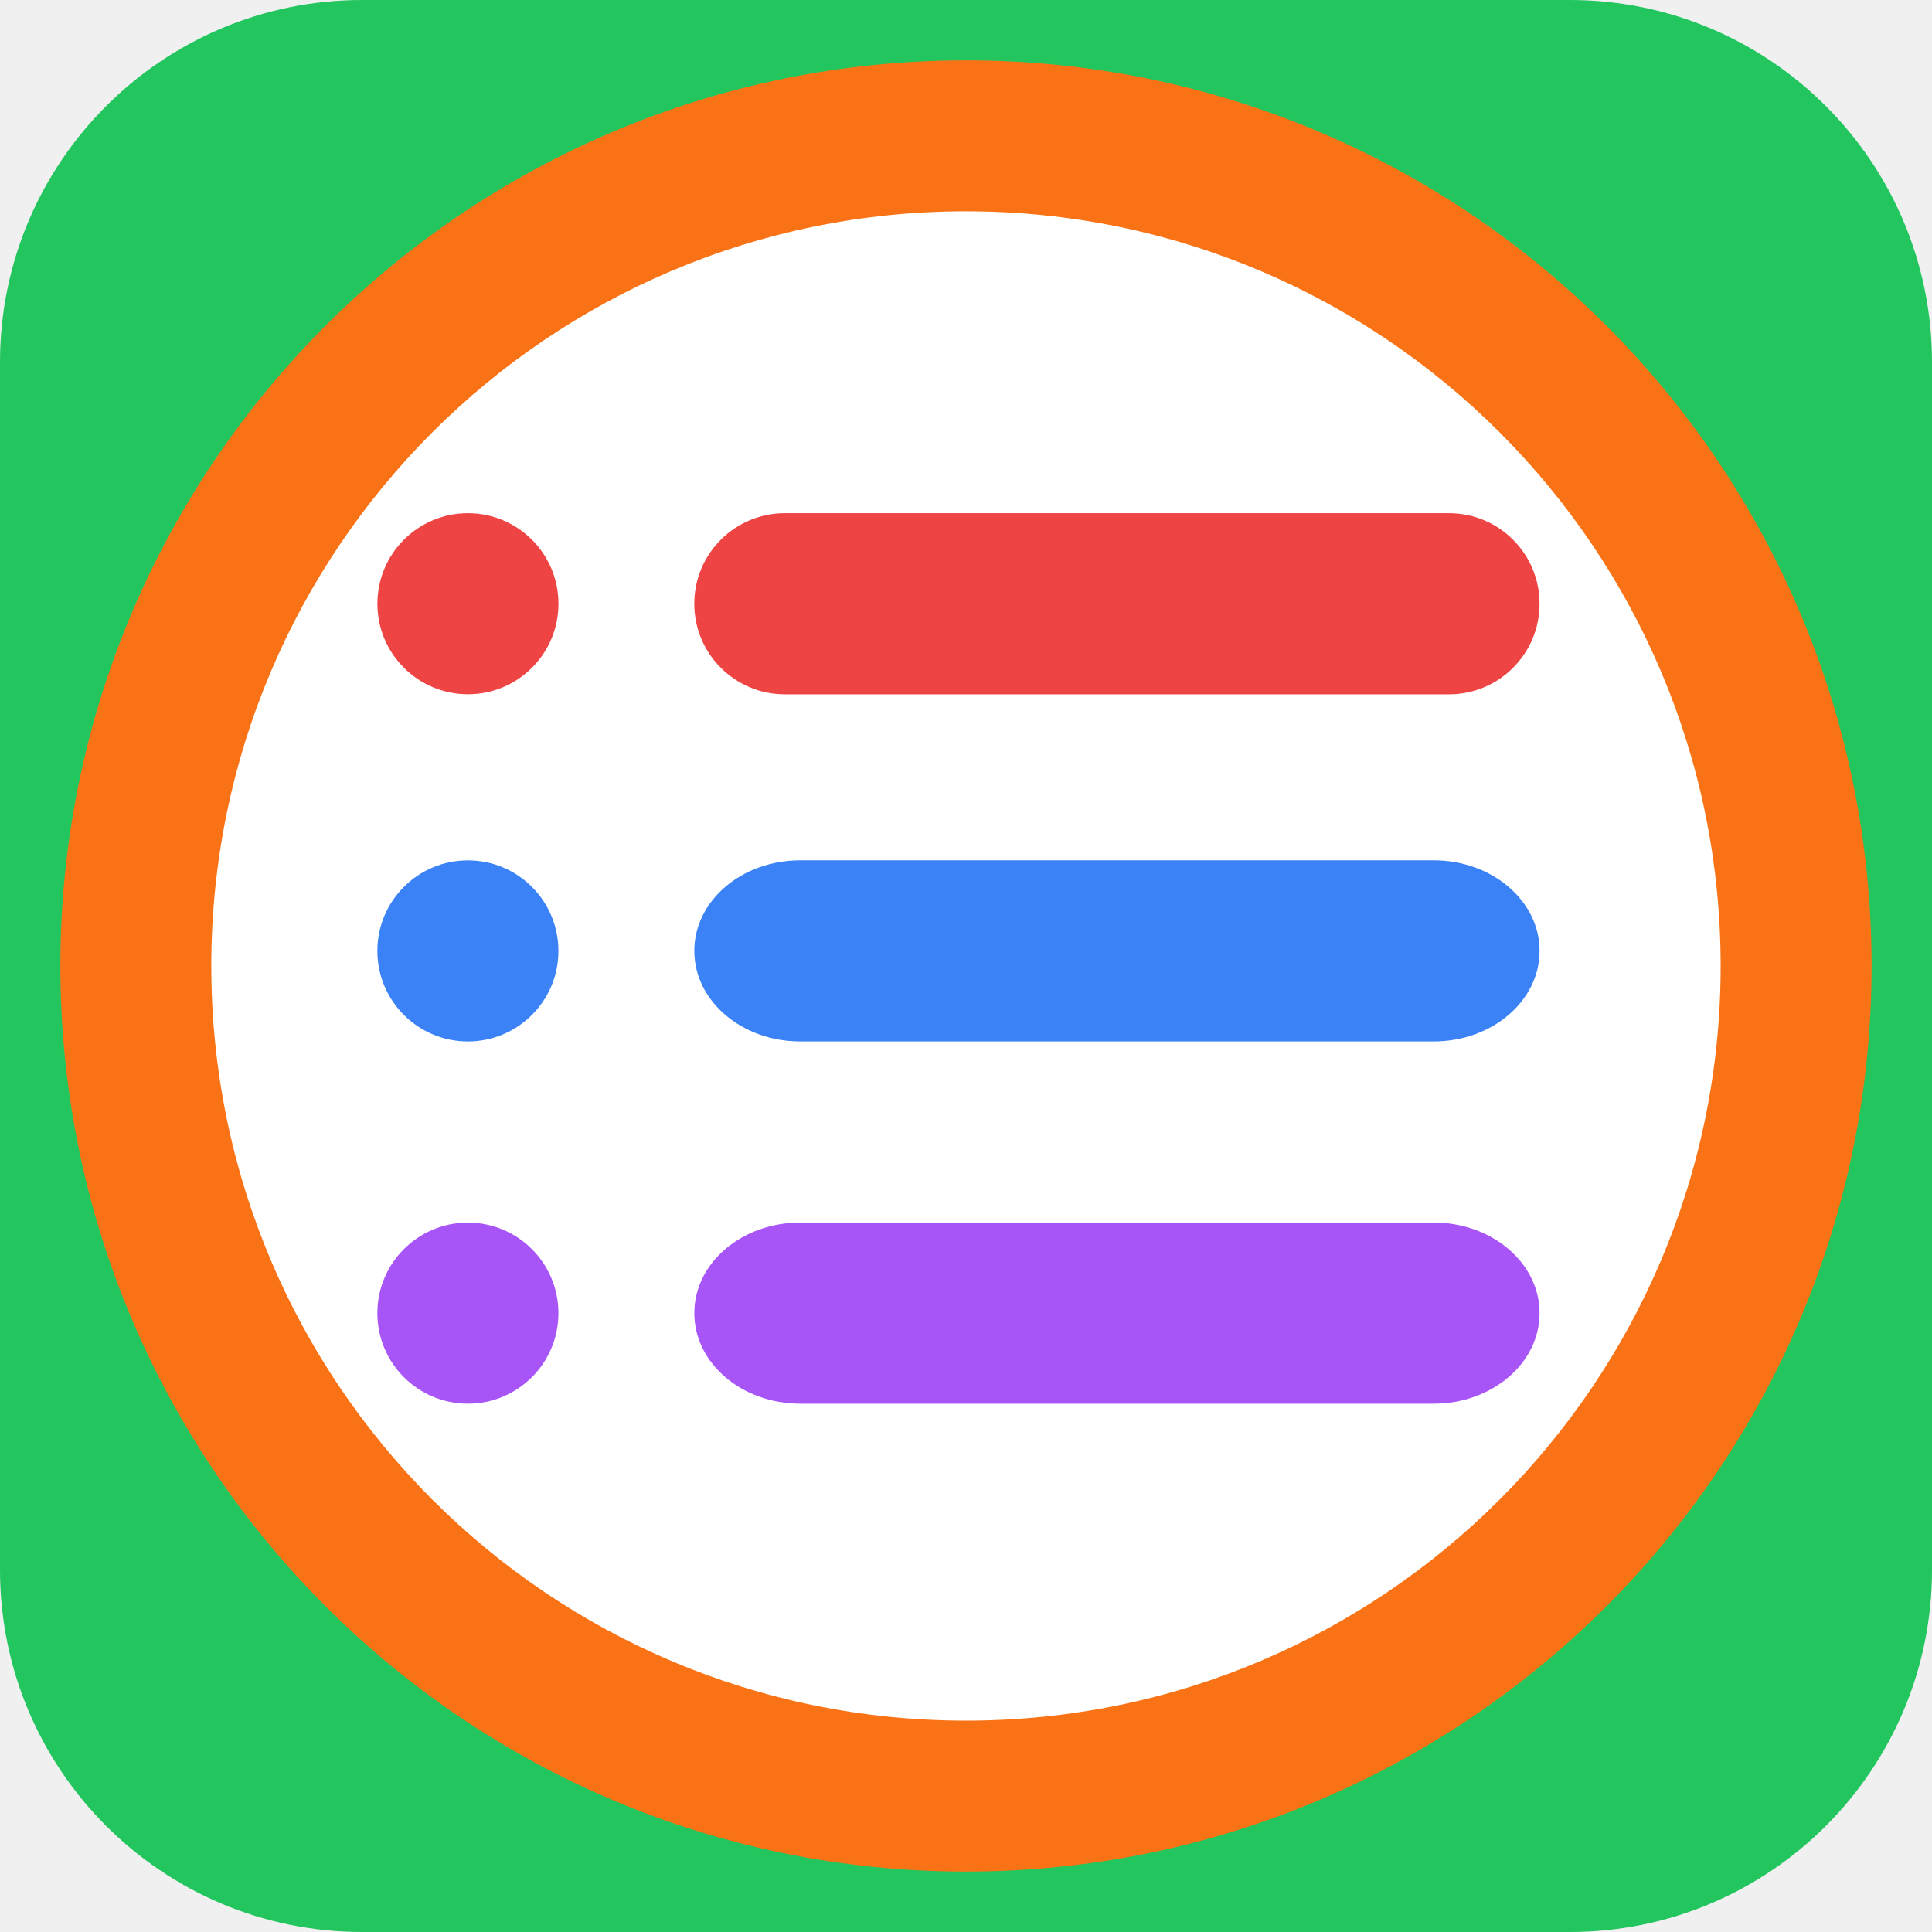
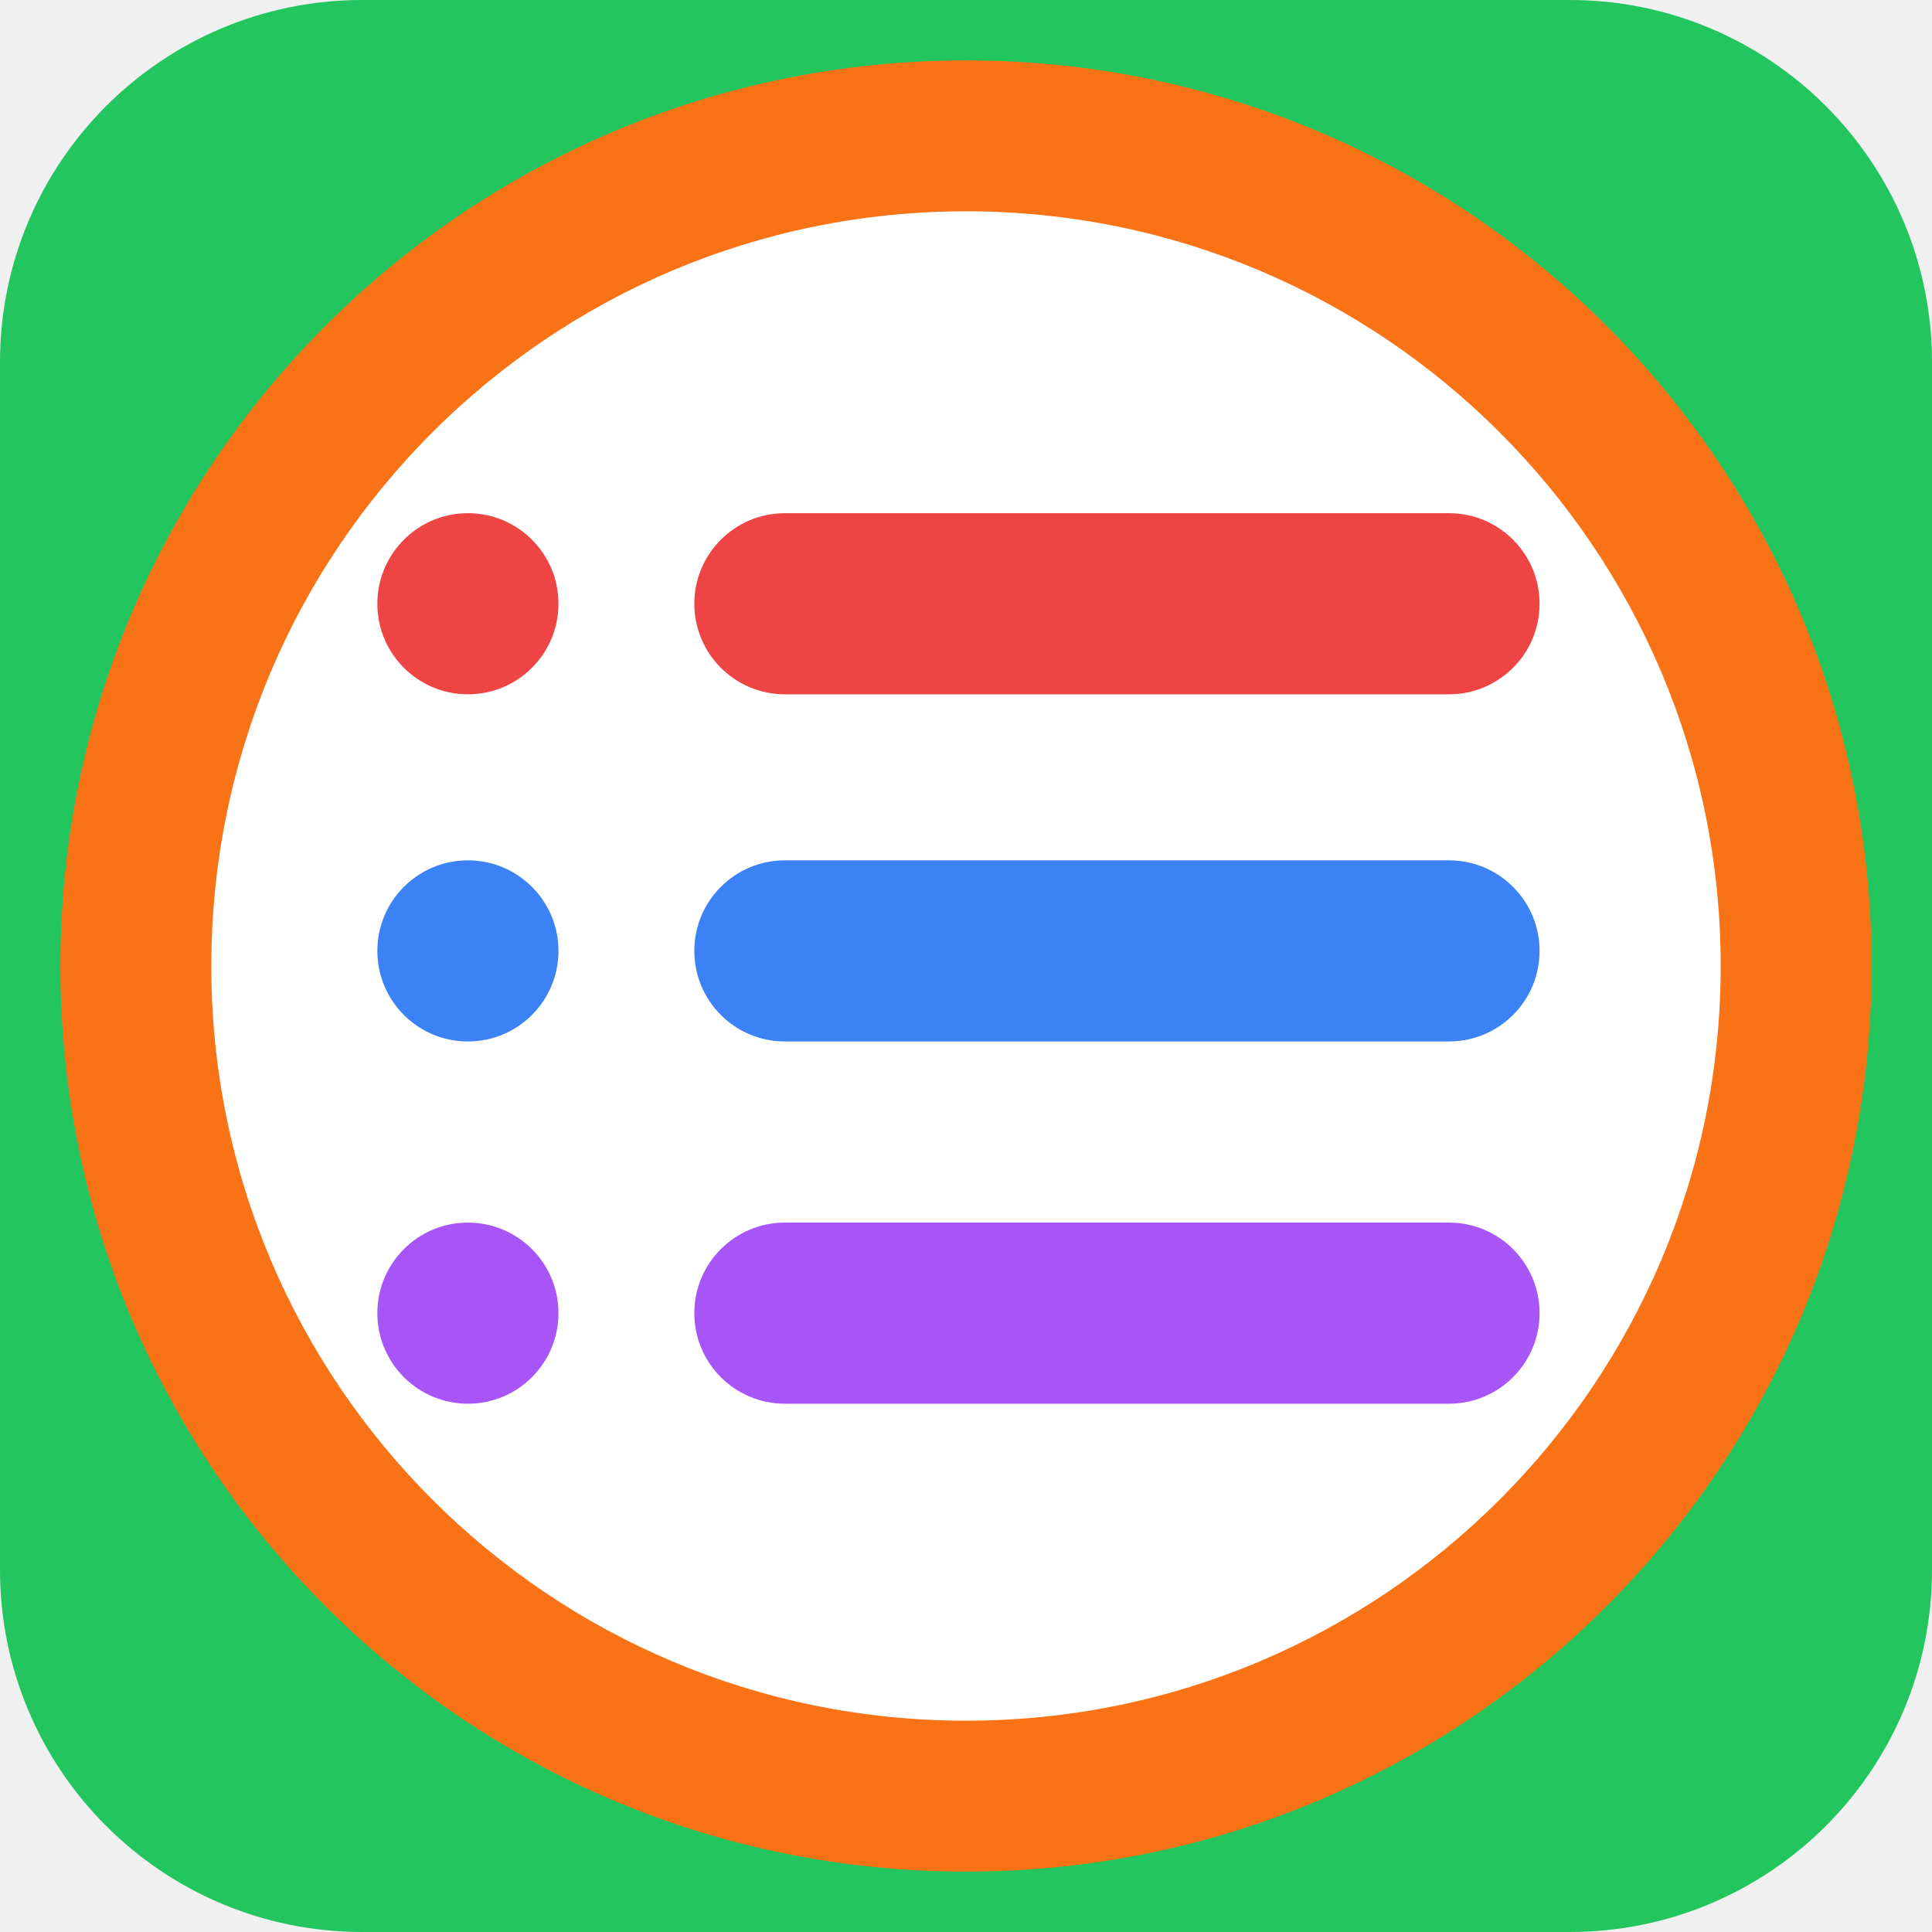
- <svg xmlns="http://www.w3.org/2000/svg" width="128" height="128" viewBox="0 0 33.867 33.867" version="1.1" id="svg5">
-   <defs id="defs2" />
-   <g id="layer1">
-     <rect style="fill:#22c55e;stroke-width:0.265;fill-opacity:1" id="bg-rect" width="33.867" height="33.867" x="1.110223e-16" y="2.220446e-16" ry="6.35" />
-     <circle style="fill:#f97316;fill-opacity:1;stroke-width:0.265" id="bg-ring" cx="16.933" cy="16.933" r="15.875" />
-     <g id="g-foreground">
-       <circle style="fill:#ffffff;fill-opacity:1;stroke-width:0.265" id="bg-circle" cx="16.933" cy="16.933" r="13.229" />
-       <g id="g-bottom" style="fill:#a855f7;fill-opacity:1.0">
-         <rect style="fill:#a855f7;fill-opacity:1;stroke-width:0.215" id="bottom-line" width="14.817" height="3.175" x="12.171" y="21.431" rx="1.857" ry="1.587" />
-         <circle style="fill:#a855f7;fill-opacity:1;stroke-width:0.198" id="bottom-dot" cx="8.202" cy="23.019" r="1.587" />
-       </g>
-       <g id="g-middle" style="fill:#3b82f6;fill-opacity:1">
-         <rect style="fill:#3b82f6;fill-opacity:1;stroke-width:0.215" id="middle-line" width="14.817" height="3.175" x="12.171" y="15.081" rx="1.857" ry="1.587" />
-         <circle style="fill:#3b82f6;fill-opacity:1;stroke-width:0.198" id="middle-dot" cx="8.202" cy="16.669" r="1.587" />
-       </g>
-       <g id="top" style="fill:#ef4444;fill-opacity:1" transform="translate(0.2645833)">
-         <rect style="fill:#ef4444;fill-opacity:1;stroke-width:0.24" id="top-line" width="14.817" height="3.175" x="11.906" y="8.996" rx="1.587" ry="1.587" />
-         <circle style="fill:#ef4444;fill-opacity:1;stroke-width:0.231" id="top-dot" cx="7.938" cy="10.583" r="1.587" />
-       </g>
+ <svg xmlns="http://www.w3.org/2000/svg" id="recap-icon" width="128" height="128" version="1.1" viewBox="0 0 128 128">
+   <rect id="bg-rect" width="128" height="128" ry="24" fill="#22c55e" />
+   <circle id="bg-ring" cx="64" cy="64" r="60" fill="#f97316" />
+   <g id="g-fg">
+     <circle id="bg-circle" cx="64" cy="64" r="50" fill="#fff" />
+     <g id="g-bottom" fill="#a855f7">
+       <rect id="bottom-line" x="46" y="81" width="56" height="12" rx="6" ry="6" />
+       <circle id="bottom-dot" cx="31" cy="87" r="6" />
+     </g>
+     <g id="g-middle" fill="#3b82f6">
+       <rect id="middle-line" x="46" y="57" width="56" height="12" rx="6" ry="6" />
+       <circle id="middle-dot" cx="31" cy="63" r="6" />
+     </g>
+     <g id="g-top" fill="#ef4444">
+       <rect id="top-line" x="46" y="34" width="56" height="12" rx="6" ry="6" />
+       <circle id="top-dot" cx="31" cy="40" r="6" />
    </g>
  </g>
</svg>
